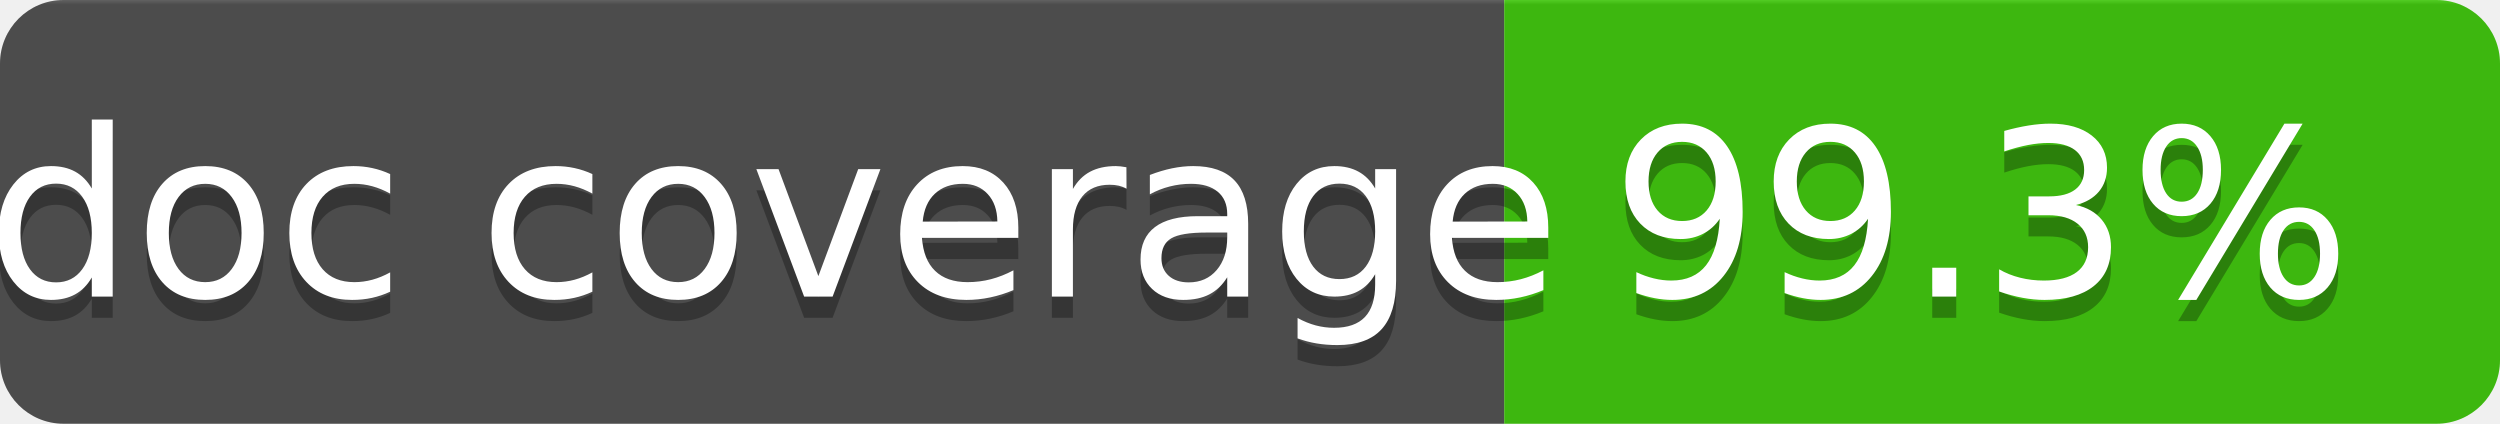
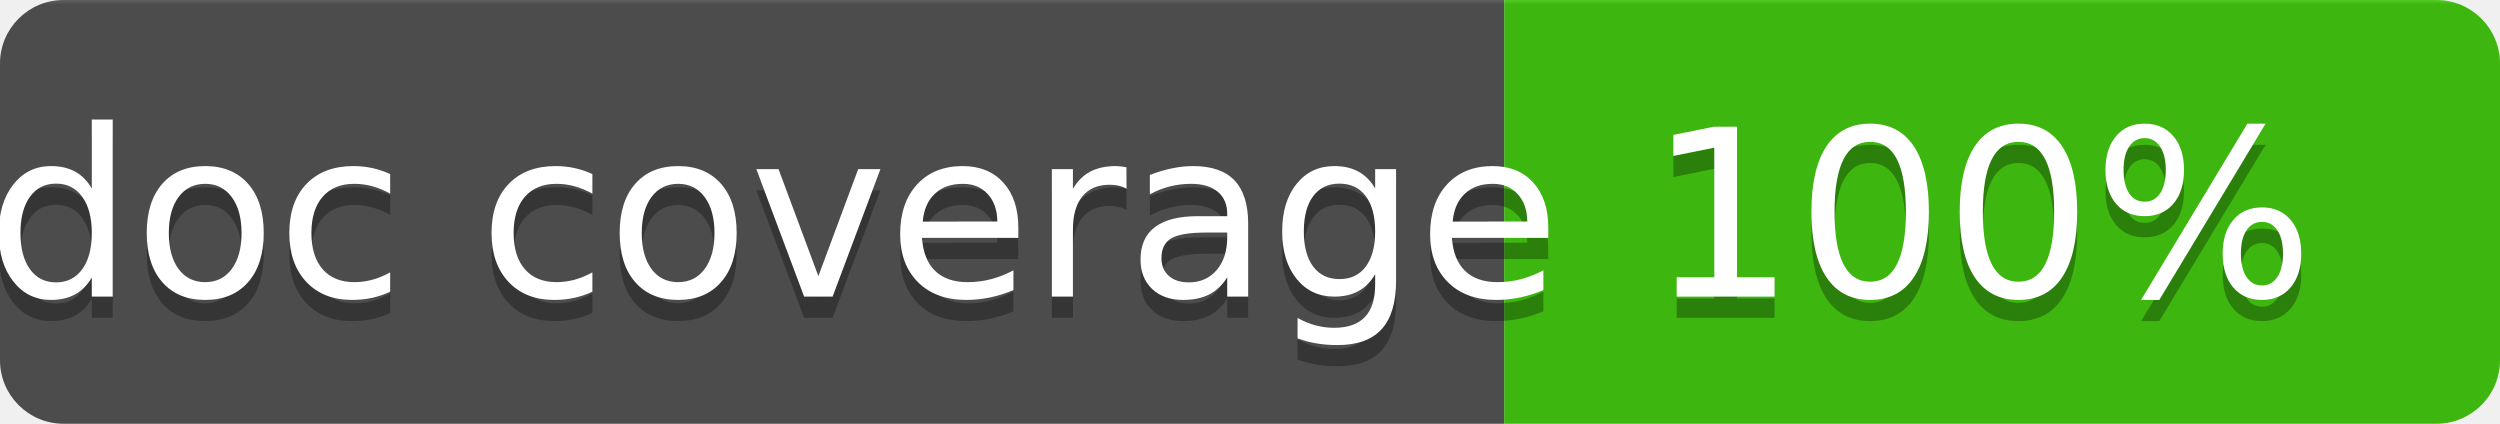
<svg xmlns="http://www.w3.org/2000/svg" width="118" height="20">
  <linearGradient id="s" x2="0" y2="1%">
    <stop offset="0" stop-color="#bbb" stop-opacity=".1" />
    <stop offset="1" stop-opacity=".1" />
  </linearGradient>
  <clipPath id="r">
    <rect width="118" height="20" rx="3" fill="#fff" />
  </clipPath>
  <g clip-path="url(#r)">
    <rect width="71" height="20" fill="#555" />
    <rect x="71" width="47" height="20" fill="#4c1" />
    <rect width="118" height="20" fill="url(#s)" />
  </g>
  <g fill="#fff" text-anchor="middle" font-family="DejaVu Sans,Verdana,Geneva,sans-serif" font-size="110">
    <text x="365" y="150" fill="#010101" fill-opacity=".3" transform="scale(.1)" textLength="610">doc coverage</text>
    <text x="365" y="140" transform="scale(.1)" textLength="610">doc coverage</text>
-     <text x="935" y="150" fill="#010101" fill-opacity=".3" transform="scale(.1)" textLength="370">99.3%</text>
-     <text x="935" y="140" transform="scale(.1)" textLength="370">99.3%</text>
+     <text x="935" y="150" fill="#010101" fill-opacity=".3" transform="scale(.1)" textLength="300">100%</text>
+     <text x="935" y="140" transform="scale(.1)" textLength="300">100%</text>
  </g>
</svg>
